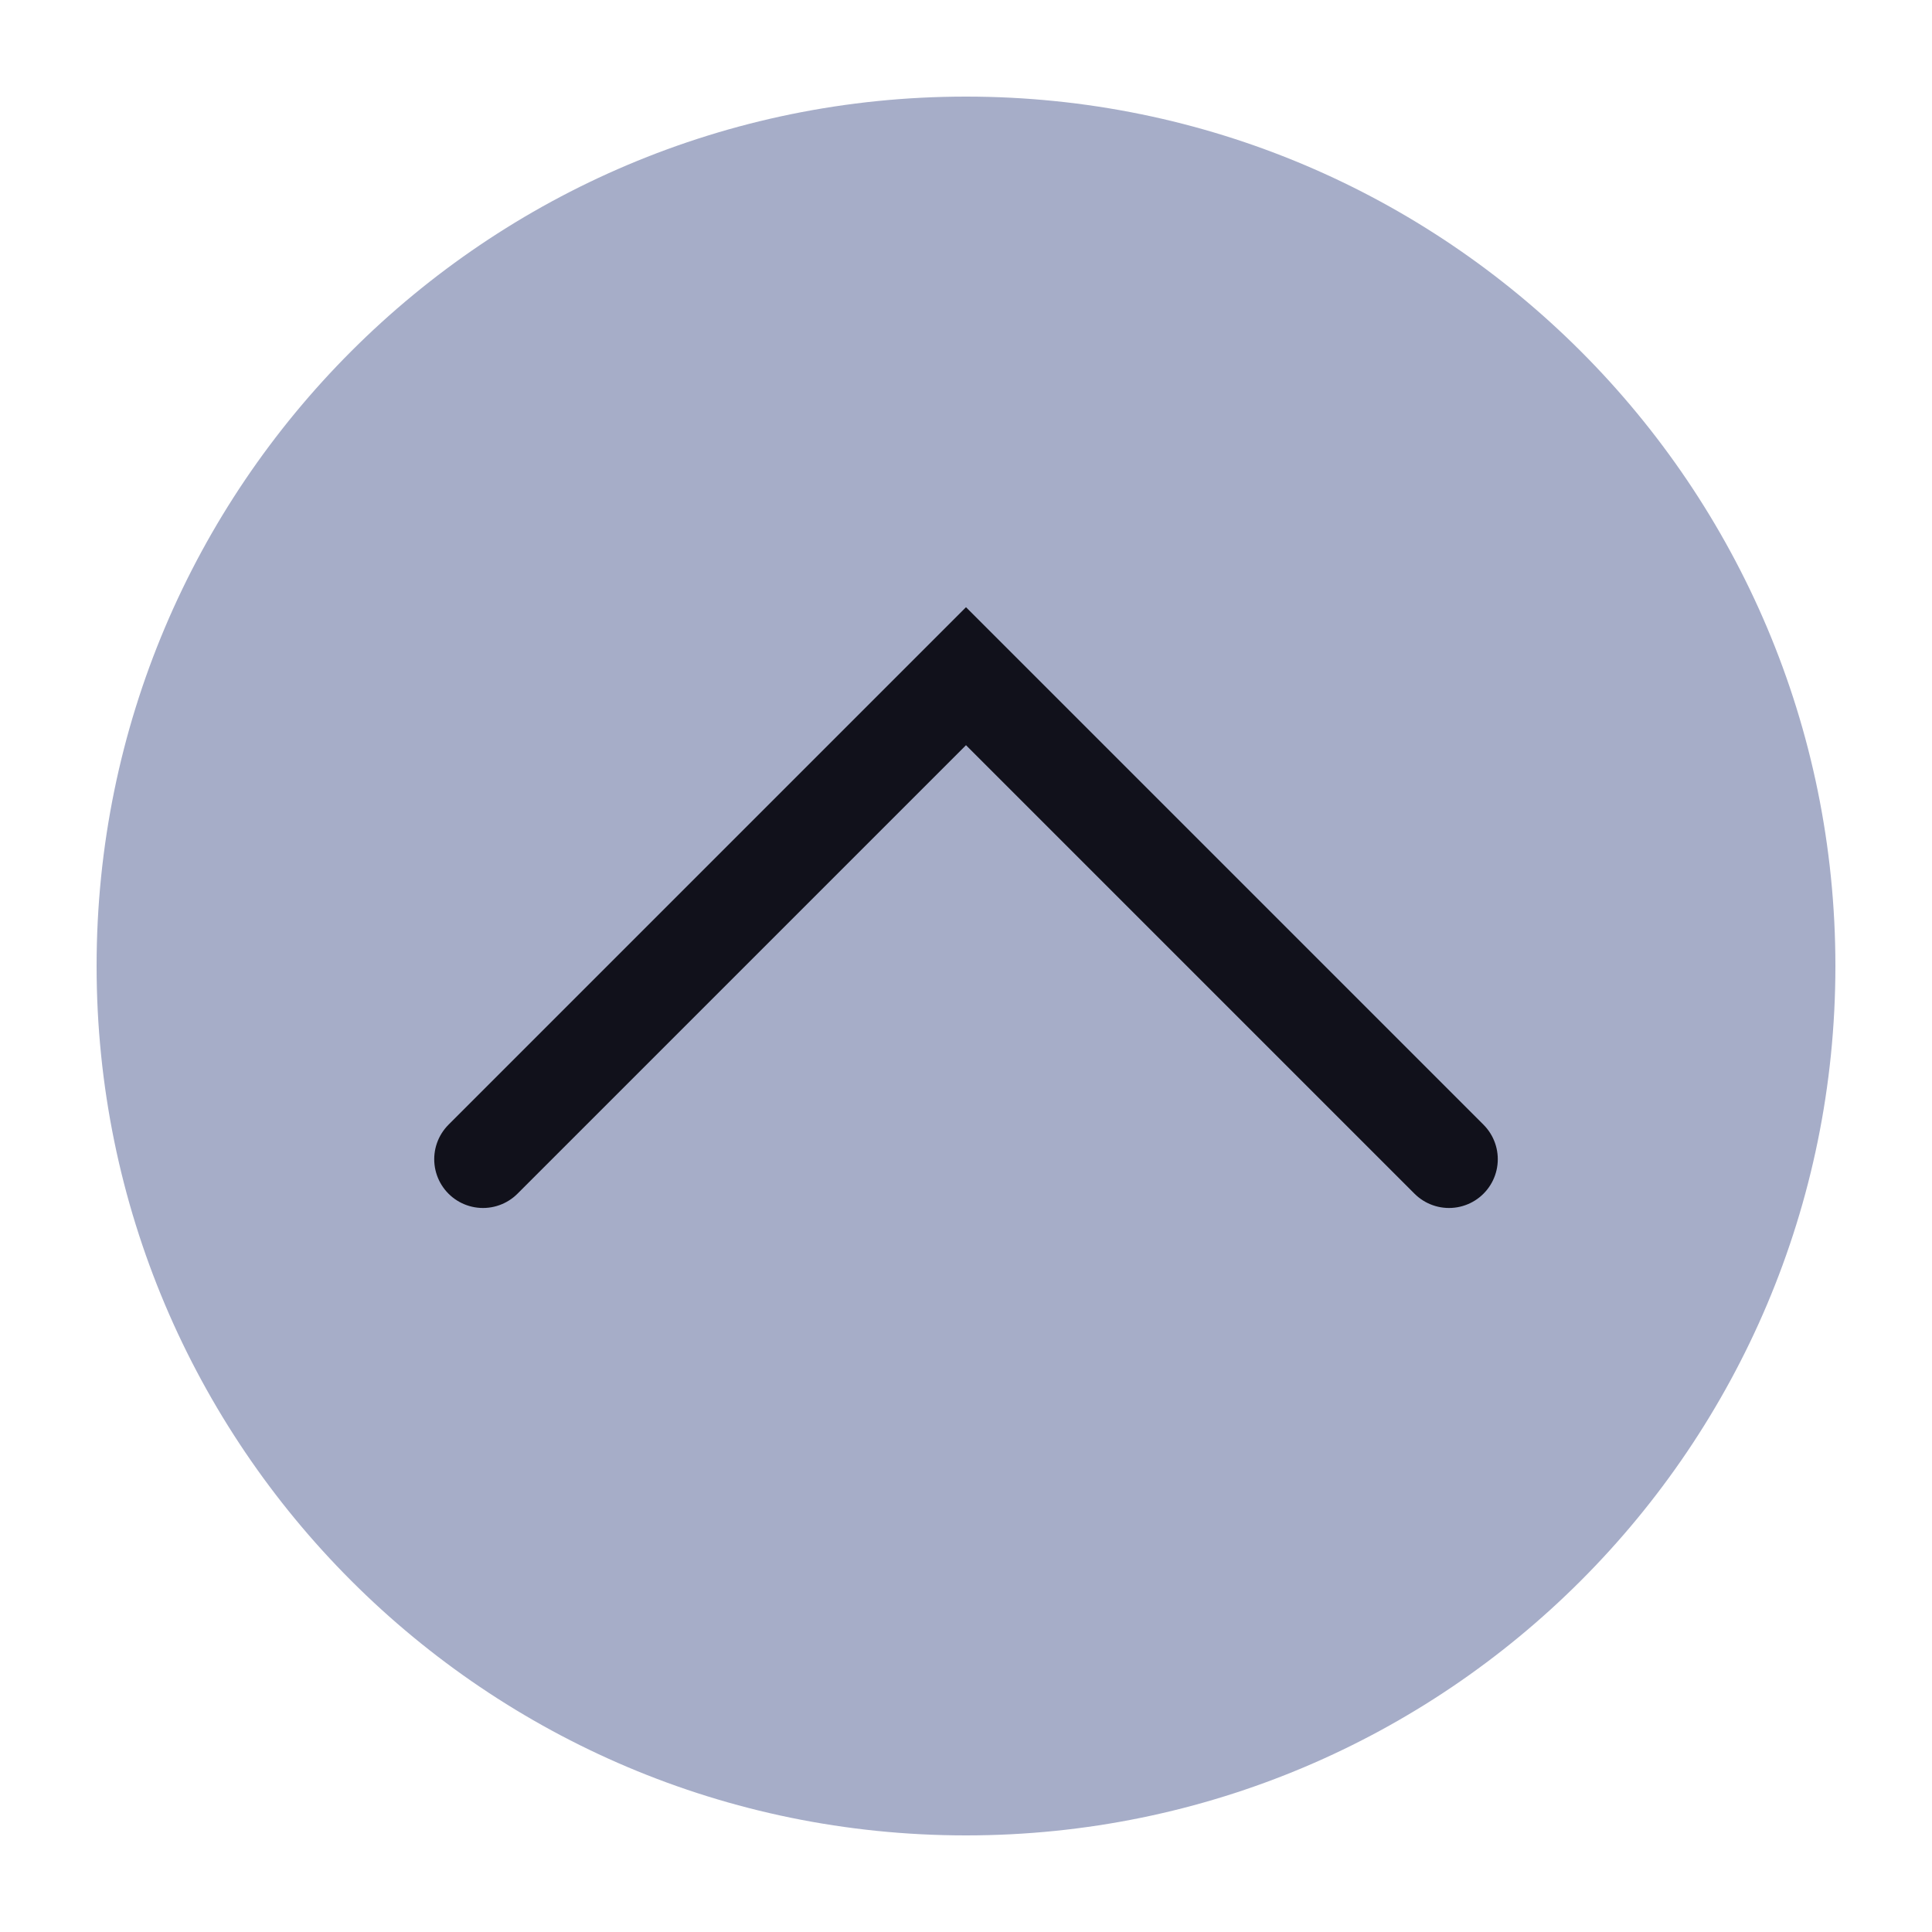
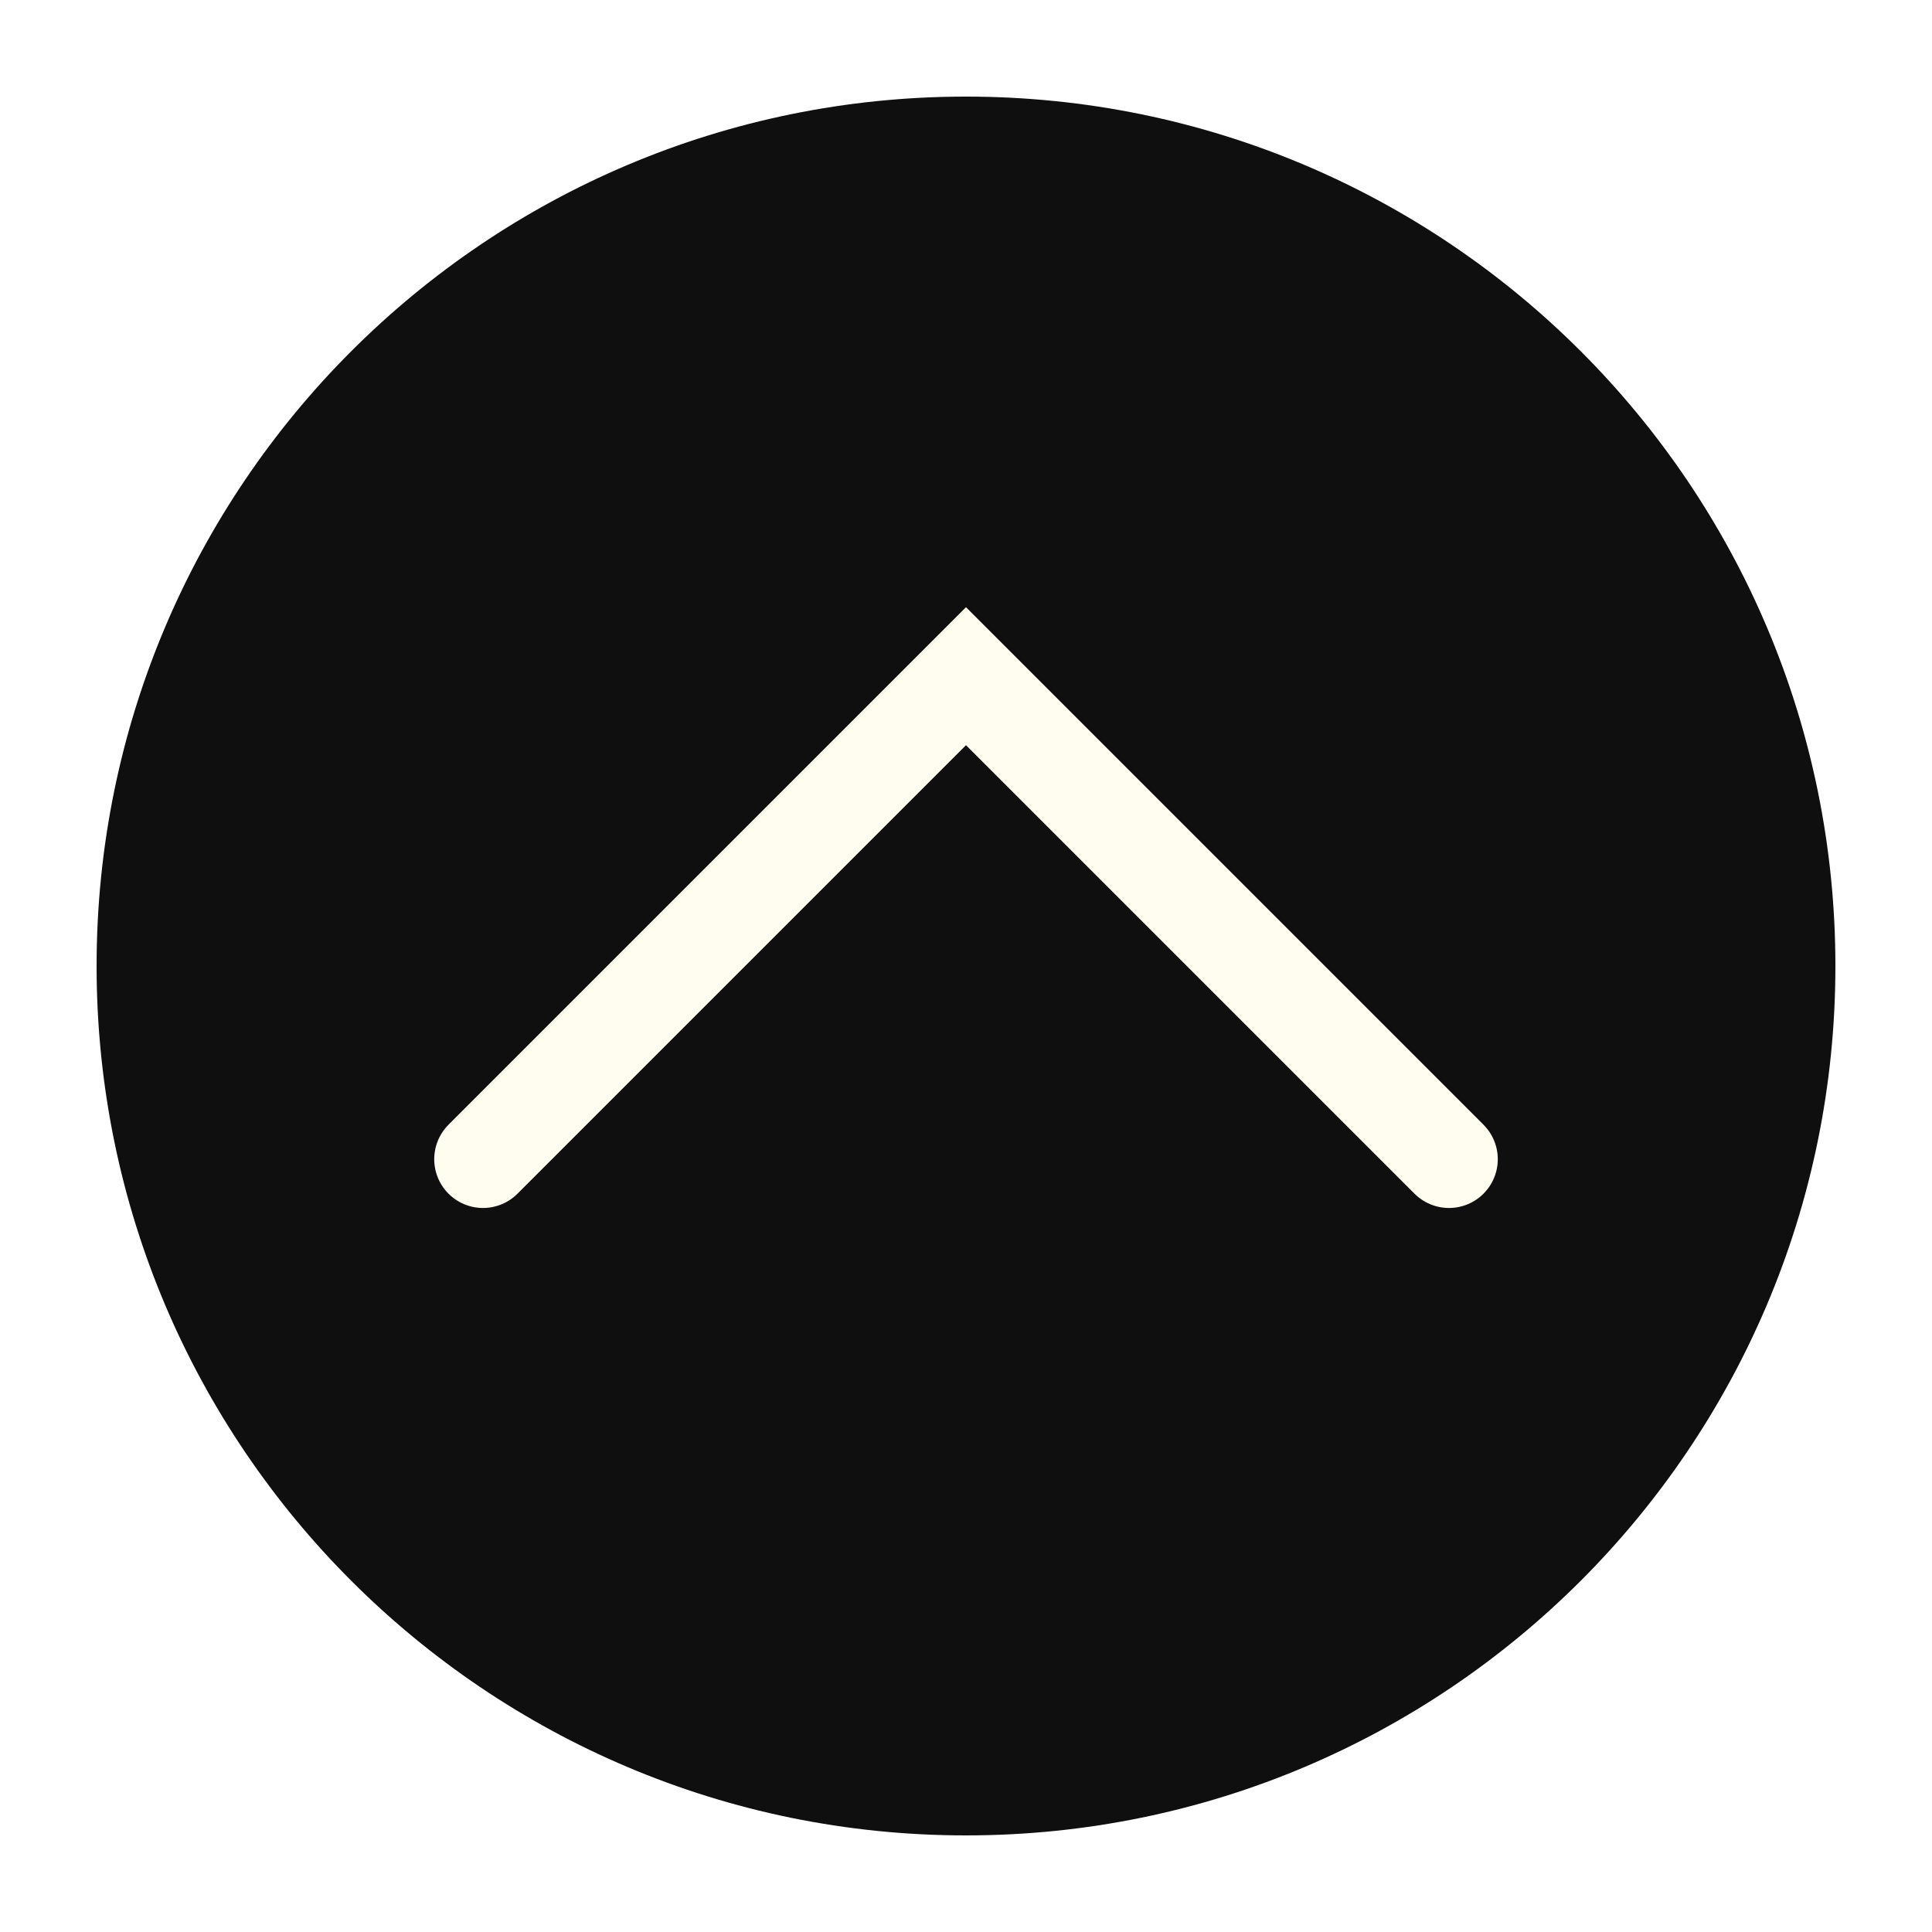
<svg xmlns="http://www.w3.org/2000/svg" viewBox="0 0 50 50" version="1.2" baseProfile="tiny">
  <defs>
</defs>
  <g fill="none" stroke="black" stroke-width="1" fill-rule="evenodd" stroke-linecap="square" stroke-linejoin="bevel">
    <g fill="none" stroke="#000000" stroke-opacity="1" stroke-width="1" stroke-linecap="square" stroke-linejoin="bevel" transform="matrix(1,0,0,1,0,0)" font-family="Sans Serif" font-size="9" font-weight="400" font-style="normal">
</g>
-     <g fill="#a6adc8" fill-opacity="1" stroke="none" transform="matrix(2.5,0,0,2.5,2.5,2.5)" font-family="Sans Serif" font-size="9" font-weight="400" font-style="normal">
+     <g fill="#100f0f" fill-opacity="1" stroke="none" transform="matrix(2.5,0,0,2.5,2.5,2.5)" font-family="Sans Serif" font-size="9" font-weight="400" font-style="normal">
      <circle cx="9" cy="9" r="9" />
    </g>
-     <g fill="none" stroke="#11111b" stroke-opacity="1" stroke-width="1.01" stroke-linecap="round" stroke-linejoin="miter" stroke-miterlimit="2" transform="matrix(2.5,0,0,2.5,2.5,2.5)" font-family="Sans Serif" font-size="9" font-weight="400" font-style="normal">
+     <g fill="none" stroke="#fffcf0" stroke-opacity="1" stroke-width="1.01" stroke-linecap="round" stroke-linejoin="miter" stroke-miterlimit="2" transform="matrix(2.5,0,0,2.5,2.5,2.5)" font-family="Sans Serif" font-size="9" font-weight="400" font-style="normal">
      <polyline fill="none" vector-effect="none" points="4,11 9,6 14,11 " />
    </g>
    <g fill="none" stroke="#000000" stroke-opacity="1" stroke-width="1" stroke-linecap="square" stroke-linejoin="bevel" transform="matrix(1,0,0,1,0,0)" font-family="Sans Serif" font-size="9" font-weight="400" font-style="normal">
</g>
  </g>
</svg>
